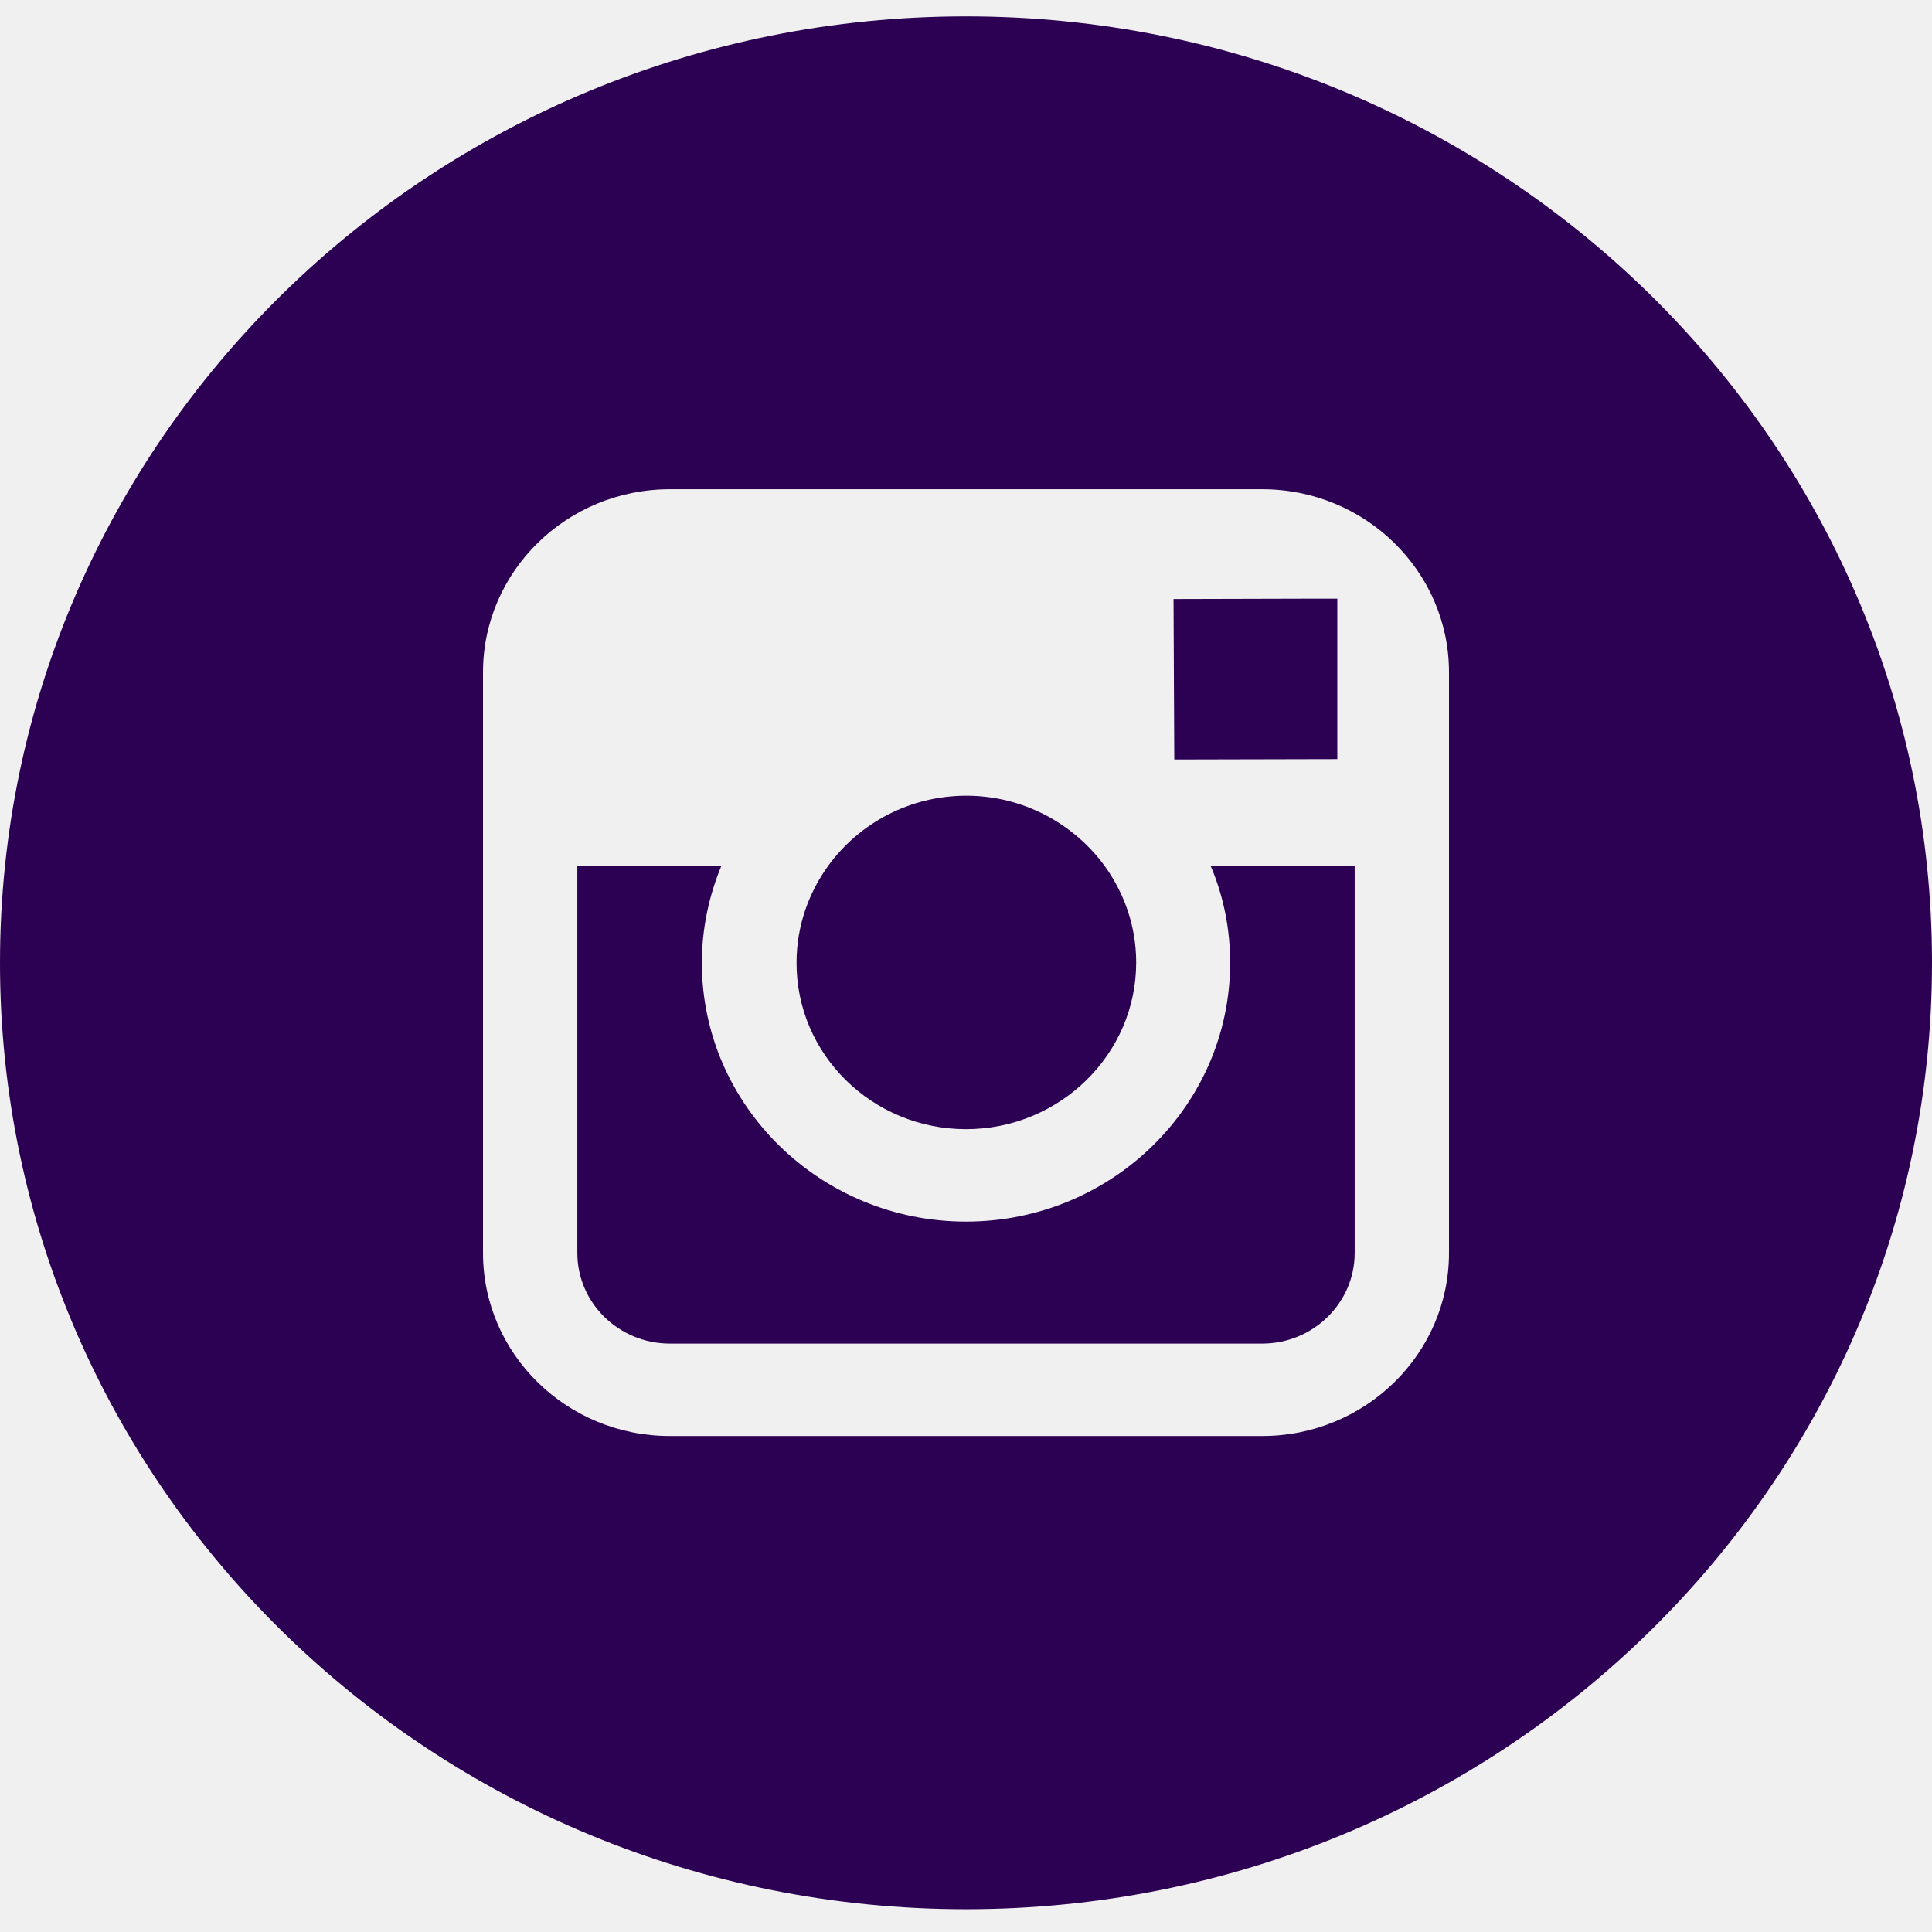
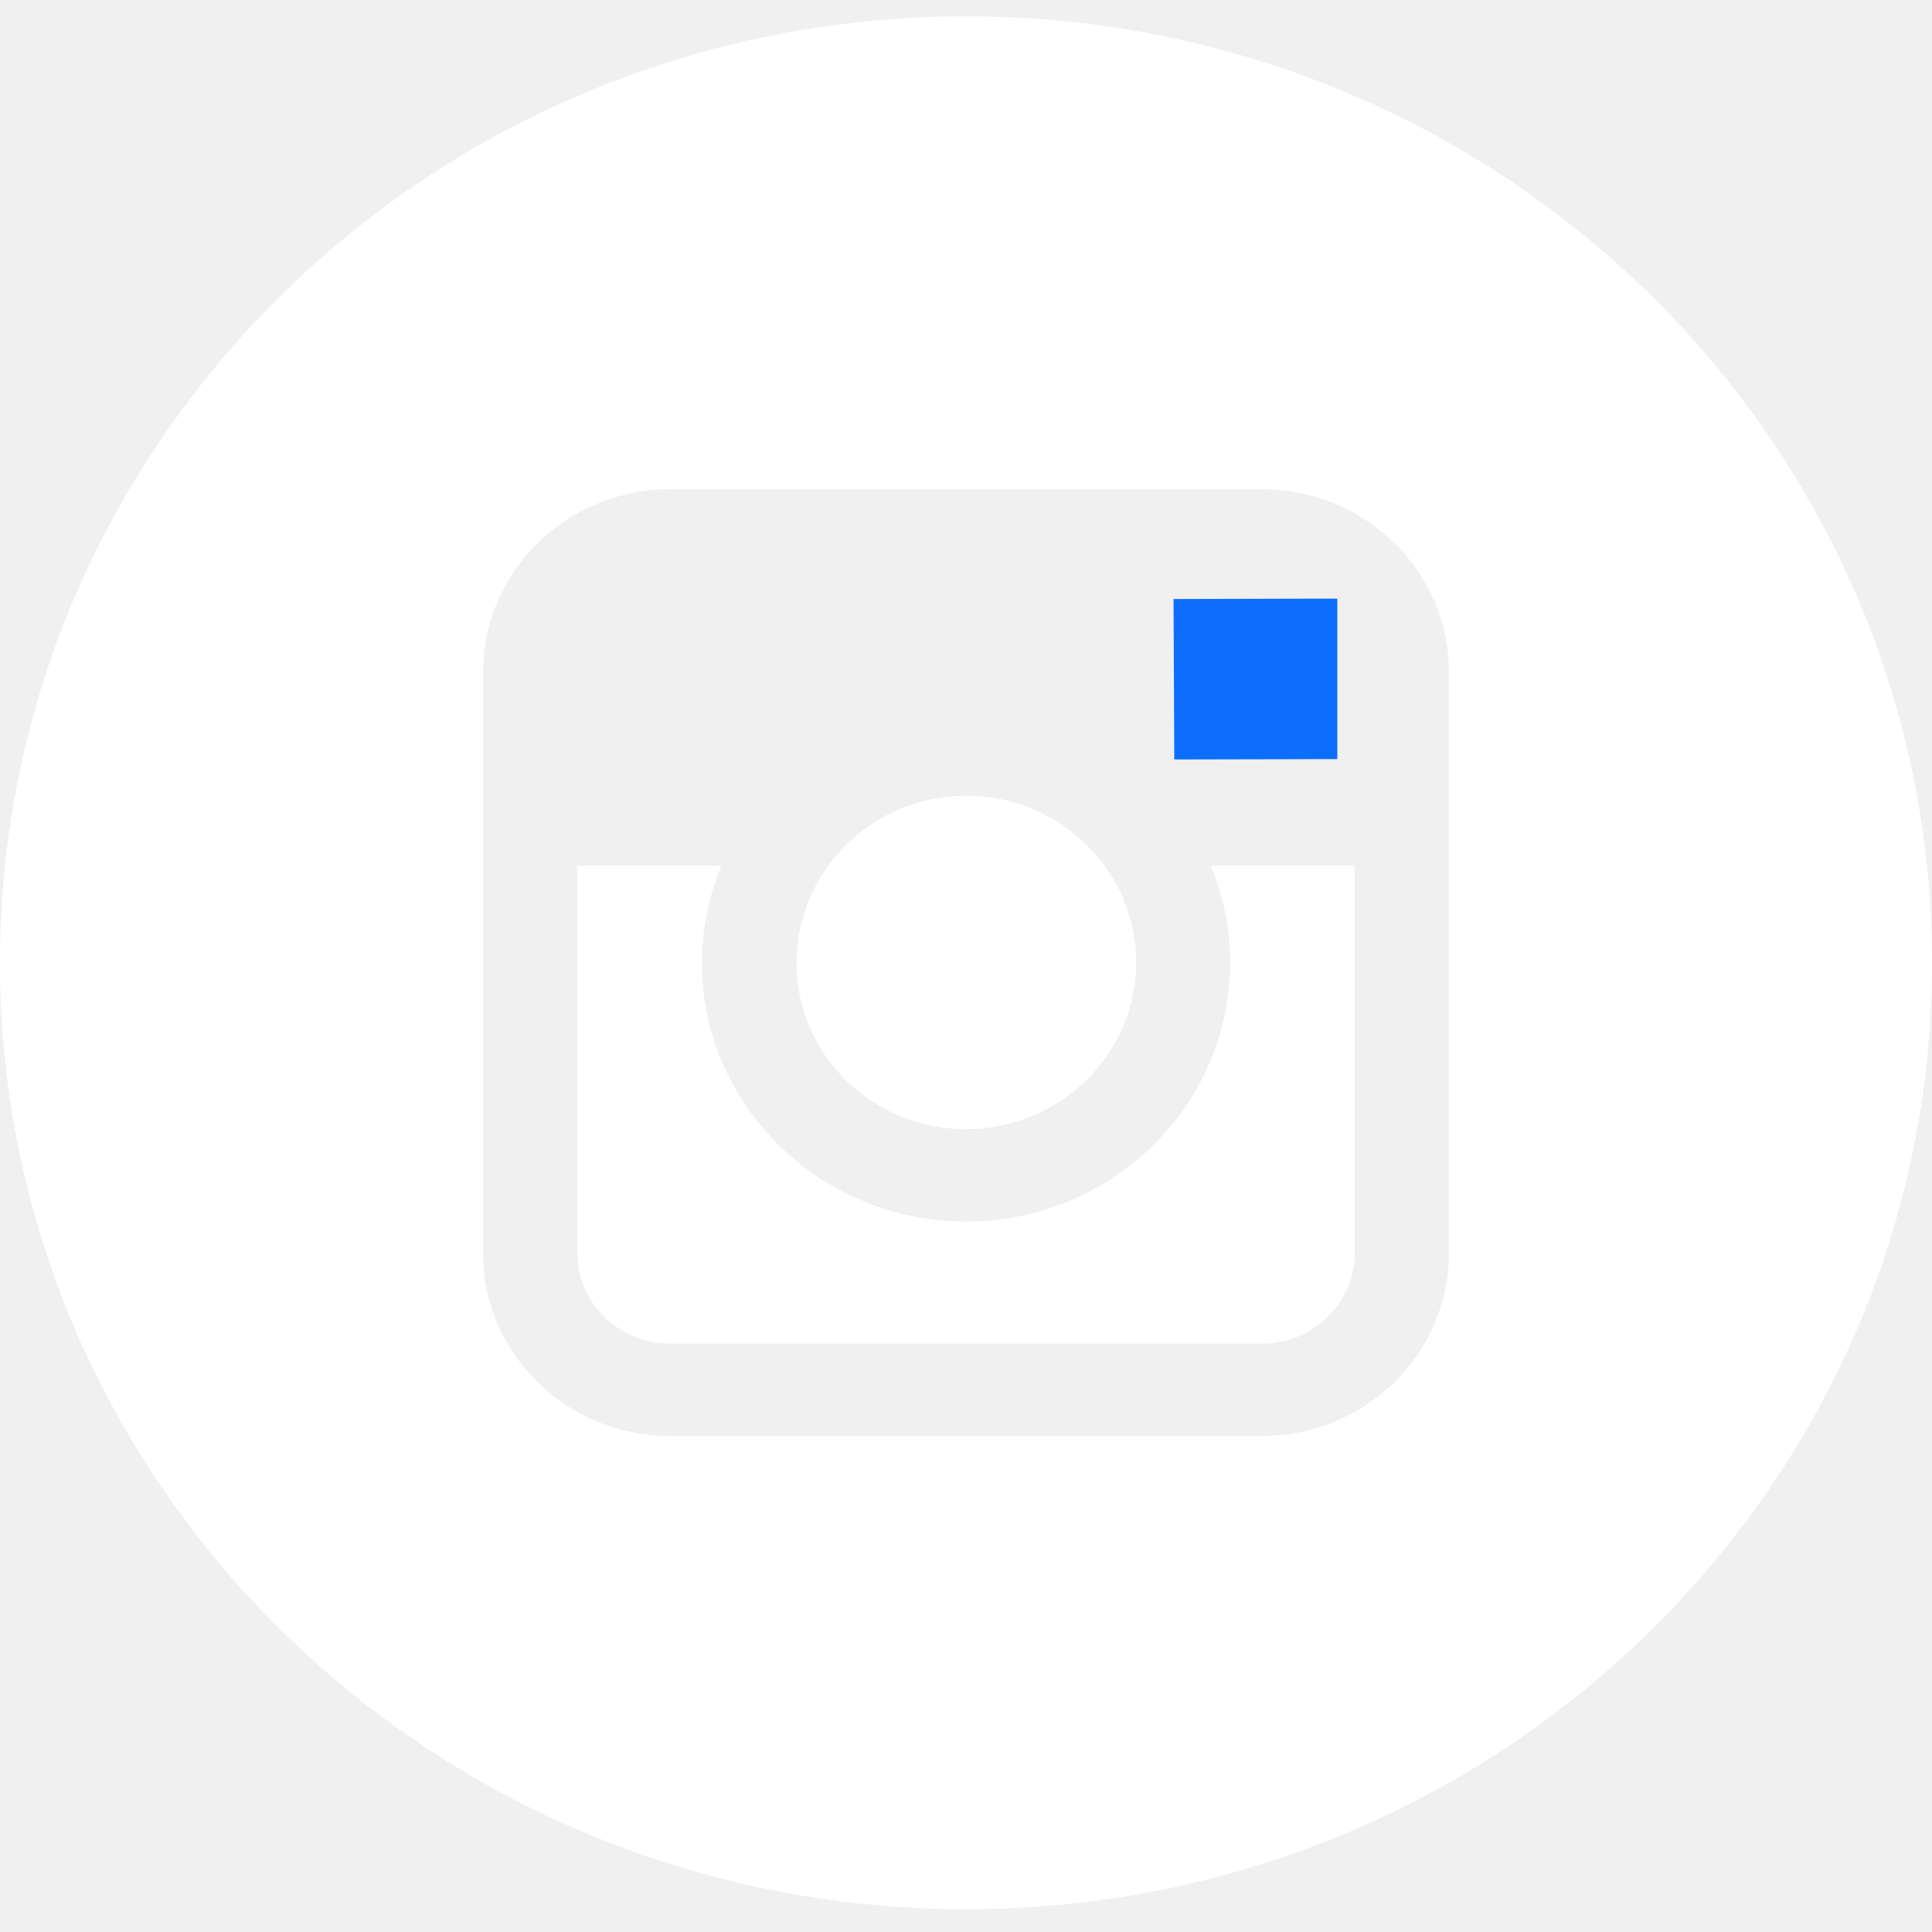
<svg xmlns="http://www.w3.org/2000/svg" width="57" height="57" viewBox="0 0 57 57" fill="none">
  <g clip-path="url(#clip0_62_76)">
-     <path d="M28.5 33.314C31.261 33.314 33.521 31.111 33.521 28.395C33.521 27.326 33.165 26.333 32.575 25.526C31.662 24.294 30.181 23.476 28.511 23.476C26.841 23.476 25.361 24.283 24.448 25.526C23.858 26.333 23.501 27.326 23.501 28.395C23.49 31.111 25.739 33.314 28.5 33.314Z" fill="#2C0052" />
-     <path d="M39.455 22.396V18.273V17.662H38.831L34.623 17.673L34.645 22.407L39.455 22.396Z" fill="#2C0052" />
-     <path d="M36.293 28.406C36.293 32.616 32.797 36.041 28.5 36.041C24.203 36.041 20.707 32.616 20.707 28.406C20.707 27.391 20.919 26.421 21.286 25.537H17.033V36.968C17.033 38.44 18.258 39.64 19.761 39.64H37.239C38.742 39.64 39.967 38.44 39.967 36.968V25.537H35.714C36.093 26.421 36.293 27.391 36.293 28.406Z" fill="#2C0052" />
-     <path d="M28.5 0.483C12.758 0.483 0 12.983 0 28.406C0 43.828 12.758 56.328 28.5 56.328C44.242 56.328 57 43.828 57 28.406C57 12.983 44.242 0.483 28.5 0.483ZM42.75 25.537V36.968C42.75 39.946 40.279 42.367 37.239 42.367H19.761C16.721 42.367 14.25 39.946 14.25 36.968V25.537V19.833C14.25 16.855 16.721 14.434 19.761 14.434H37.239C40.279 14.434 42.75 16.855 42.75 19.833V25.537Z" fill="#2C0052" />
+     <path d="M28.5 33.314C31.261 33.314 33.521 31.111 33.521 28.395C33.521 27.326 33.165 26.333 32.575 25.526C31.662 24.294 30.181 23.476 28.511 23.476C26.841 23.476 25.361 24.283 24.448 25.526C23.858 26.333 23.501 27.326 23.501 28.395C23.49 31.111 25.739 33.314 28.5 33.314Z" fill="#fff" />
+     <path d="M39.455 22.396V18.273V17.662H38.831L34.623 17.673L34.645 22.407L39.455 22.396Z" fill="#0d6efd" />
+     <path d="M36.293 28.406C36.293 32.616 32.797 36.041 28.5 36.041C24.203 36.041 20.707 32.616 20.707 28.406C20.707 27.391 20.919 26.421 21.286 25.537H17.033V36.968C17.033 38.44 18.258 39.64 19.761 39.64H37.239C38.742 39.64 39.967 38.44 39.967 36.968V25.537H35.714C36.093 26.421 36.293 27.391 36.293 28.406Z" fill="#fff" />
+     <path d="M28.5 0.483C12.758 0.483 0 12.983 0 28.406C0 43.828 12.758 56.328 28.5 56.328C44.242 56.328 57 43.828 57 28.406C57 12.983 44.242 0.483 28.5 0.483ZM42.75 25.537V36.968C42.75 39.946 40.279 42.367 37.239 42.367H19.761C16.721 42.367 14.25 39.946 14.25 36.968V25.537V19.833C14.25 16.855 16.721 14.434 19.761 14.434H37.239C40.279 14.434 42.75 16.855 42.75 19.833V25.537Z" fill="#fff" />
  </g>
  <defs>
    <clipPath id="clip0_62_76">
      <rect width="57" height="55.845" fill="white" transform="translate(0 0.483398)" />
    </clipPath>
  </defs>
</svg>
